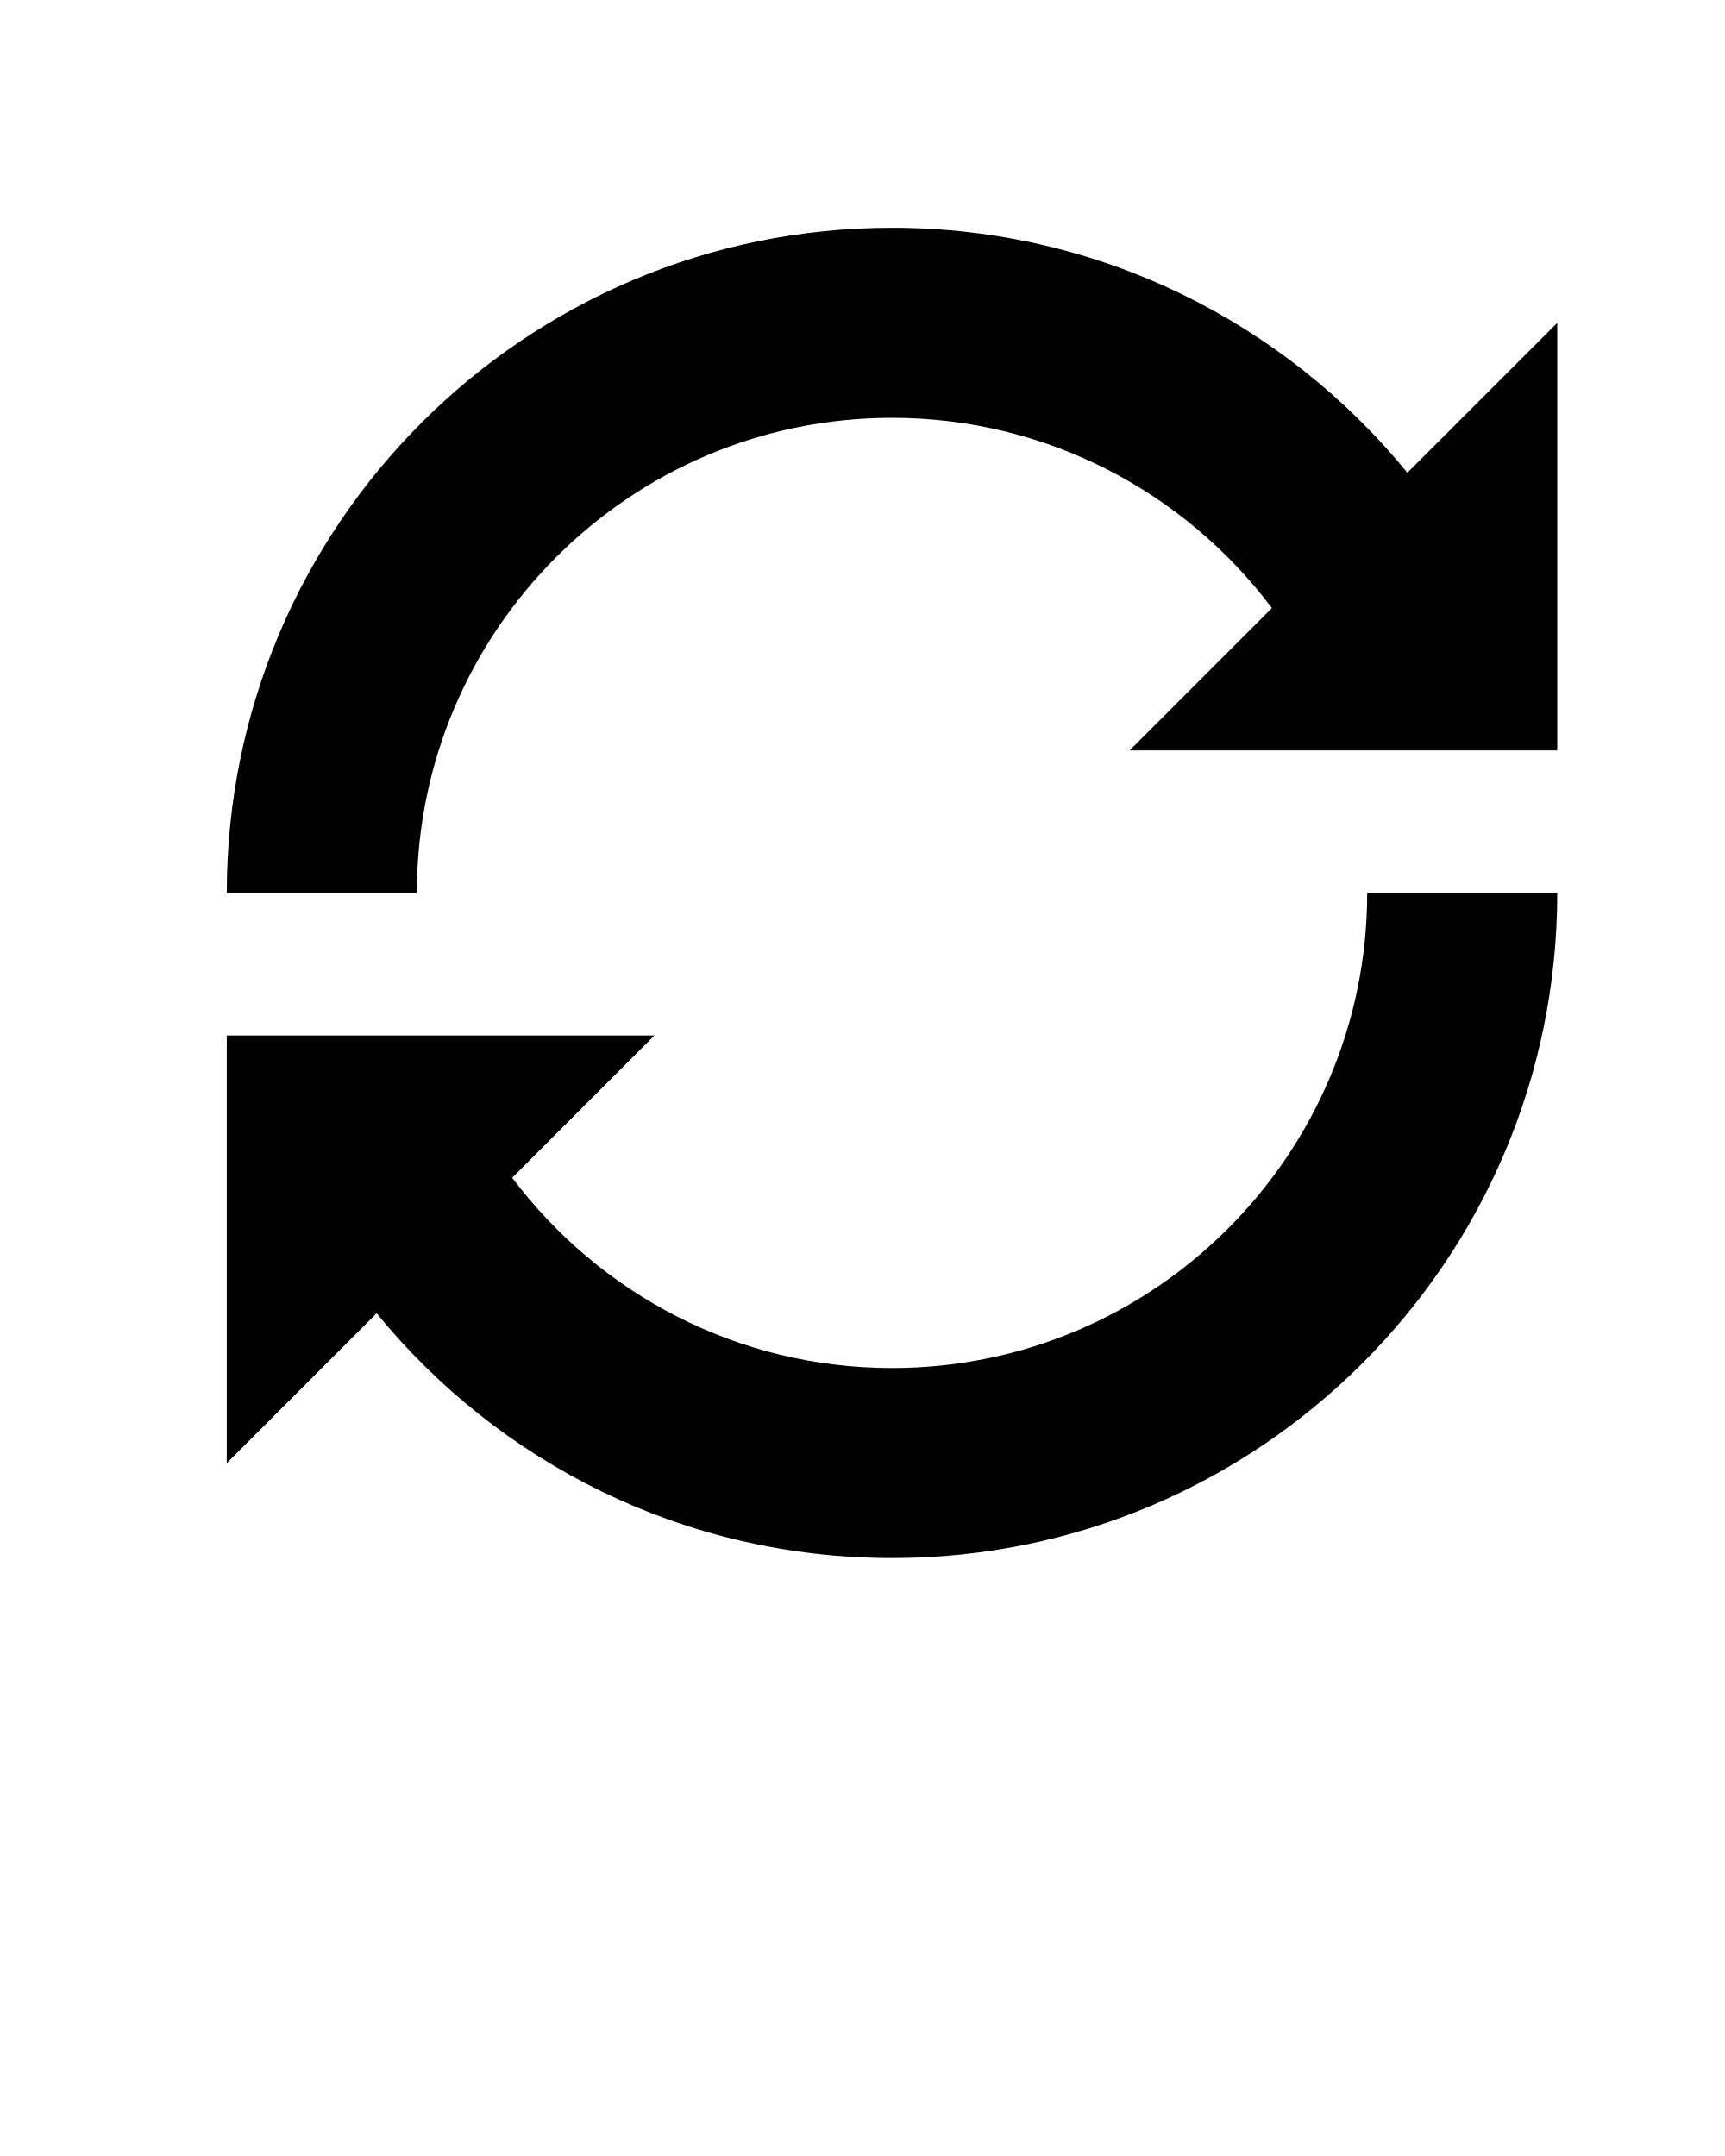
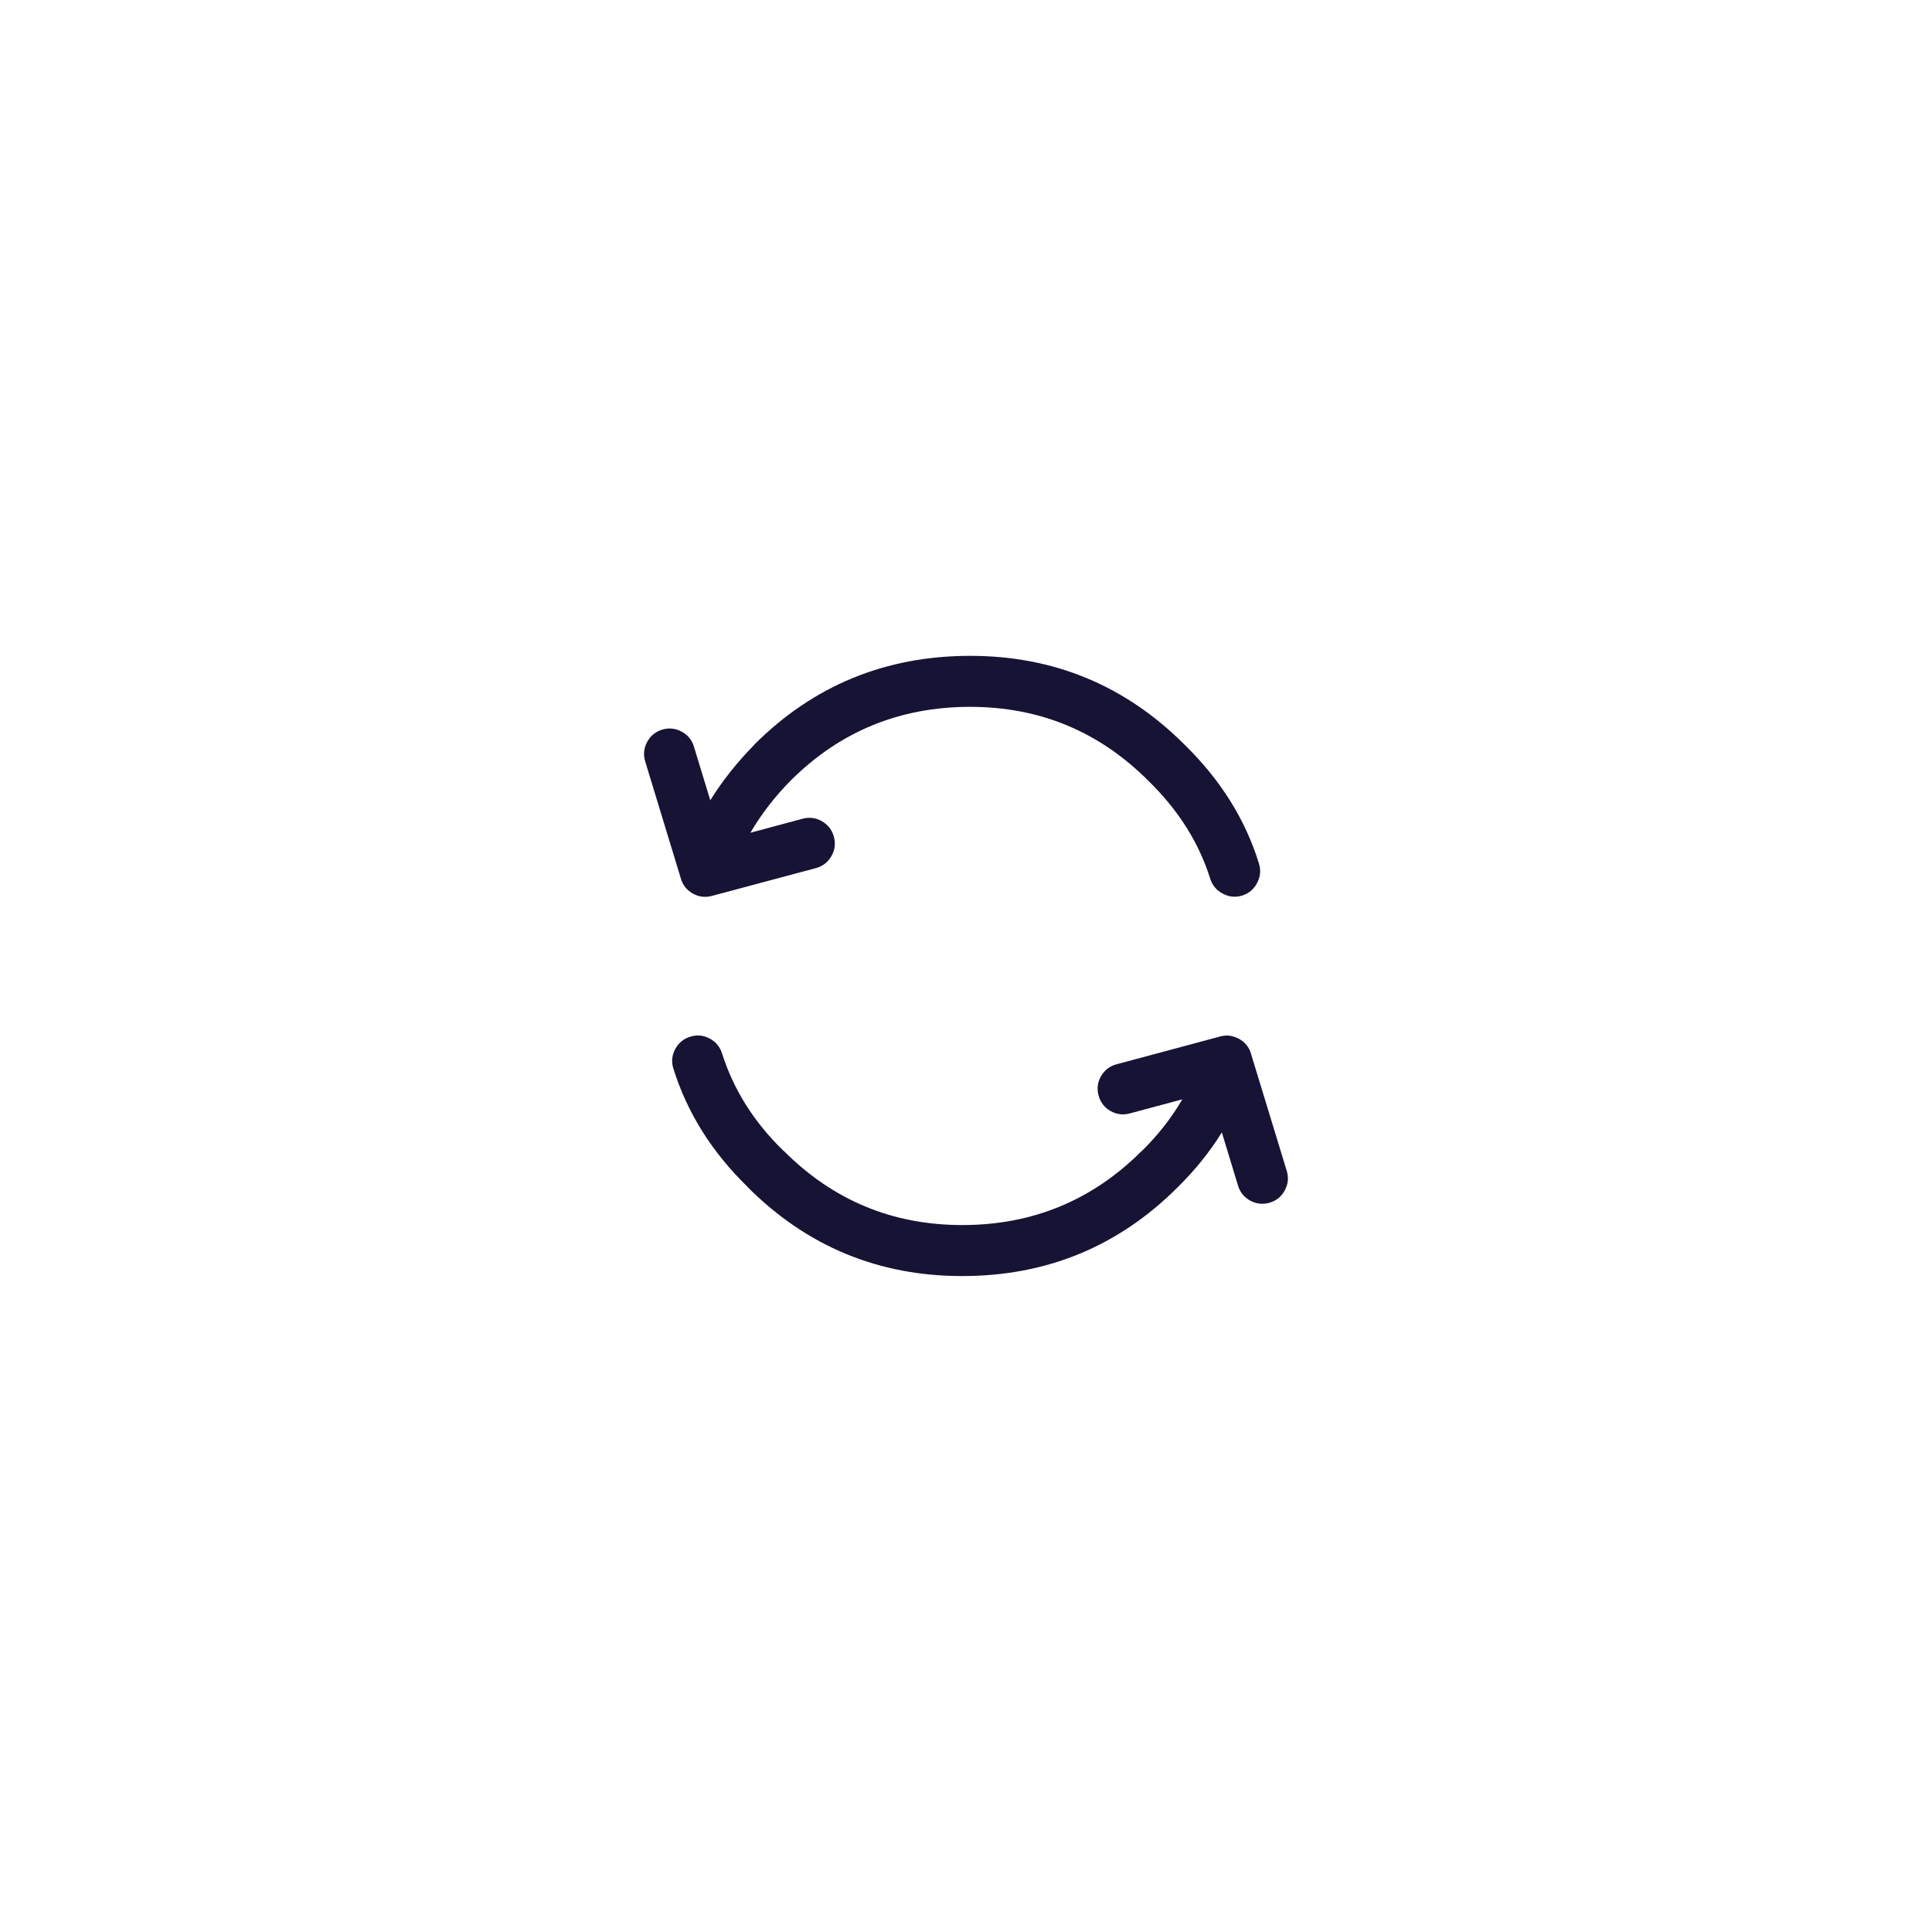
- <svg xmlns="http://www.w3.org/2000/svg" version="1.1" x="0px" y="0px" viewBox="0 0 100 125" enable-background="new 0 0 100 100" xml:space="preserve">
-   <path d="M79.258,51.772L79.258,51.772c0,15.19-12.361,27.544-27.545,27.544c-9.004,0-16.993-4.341-22.021-11.032l8.247-8.25H13.146  v24.794l8.687-8.688c7.07,8.658,17.824,14.193,29.88,14.193c21.296,0,38.562-17.263,38.562-38.562H79.258z" />
-   <path d="M81.587,27.407c-7.069-8.661-17.825-14.202-29.877-14.202c-21.296,0-38.563,17.269-38.563,38.567h11.018  c0-15.19,12.355-27.547,27.546-27.547c8.995,0,16.993,4.338,22.023,11.029l-8.25,8.253h24.792V18.72L81.587,27.407z" />
+ <svg xmlns="http://www.w3.org/2000/svg" xml:space="preserve" width="60px" height="60px" version="1.1" style="shape-rendering:geometricPrecision; text-rendering:geometricPrecision; image-rendering:optimizeQuality; fill-rule:evenodd; clip-rule:evenodd" viewBox="0 0 59999 59998">
+   <defs>
+     <style type="text/css">
+    
+     .fil0 {fill:none}
+     .fil1 {fill:#171334}
+    
+   </style>
+   </defs>
+   <g id="Layer_x0020_1">
+     <g id="_1870837632">
+       <rect class="fil0" x="1" width="59999" height="59999" />
+       <path class="fil1" d="M20913 33188c-67,-208 -49,-409 53,-603 103,-193 257,-324 466,-389 208,-66 409,-49 603,53 193,103 324,258 389,466 357,1128 994,2137 1909,3025l12 6c1531,1532 3375,2298 5537,2298 2183,0 4039,-765 5571,-2298l6 0c506,-497 925,-1033 1258,-1606l-1630 437c-211,58 -412,32 -604,-77 -187,-109 -309,-269 -366,-478 -58,-212 -32,-413 77,-604 110,-188 269,-309 478,-366l3192 -856c7,-3 15,-5 23,-6 102,-31 207,-39 313,-24 41,6 82,17 124,30 51,15 98,35 142,59 7,3 15,8 24,12 104,60 189,137 254,230 46,65 81,140 106,224 2,7 5,16 6,24 2,6 3,12 6,18l1098 3597c64,209 45,410 -59,604 -103,192 -258,320 -466,384 -208,63 -410,43 -603,-59 -192,-104 -321,-259 -384,-467l-503 -1655c-375,604 -832,1171 -1370,1702l-6 6c-1839,1836 -4069,2753 -6688,2753 -2599,0 -4818,-919 -6659,-2759l11 6c-1116,-1082 -1889,-2310 -2320,-3687zm637 -10003l508 1667c377,-606 832,-1179 1364,-1720l0 -6c1841,-1839 4076,-2758 6707,-2759 2596,0 4813,918 6653,2753l6 6c1121,1097 1890,2328 2310,3693 64,208 44,409 -59,603 -102,193 -254,324 -461,389 -209,64 -409,45 -603,-59 -194,-100 -324,-255 -390,-460 -351,-1122 -990,-2135 -1915,-3037l-5 -6c-1530,-1532 -3376,-2298 -5536,-2298 -2188,0 -4047,764 -5577,2292l-6 6c-495,503 -909,1041 -1242,1612l1626 -437c211,-55 413,-27 602,83 189,112 311,274 366,484 56,213 28,414 -83,604 -111,188 -272,311 -484,366l-3225 862c-213,56 -414,29 -604,-82 -188,-111 -311,-273 -366,-485 -4,-14 -7,-28 -12,-41l-1087 -3569c-63,-208 -44,-409 59,-603 103,-192 259,-320 467,-384 208,-63 410,-43 602,60 194,103 322,258 385,466z" />
+     </g>
+   </g>
</svg>
